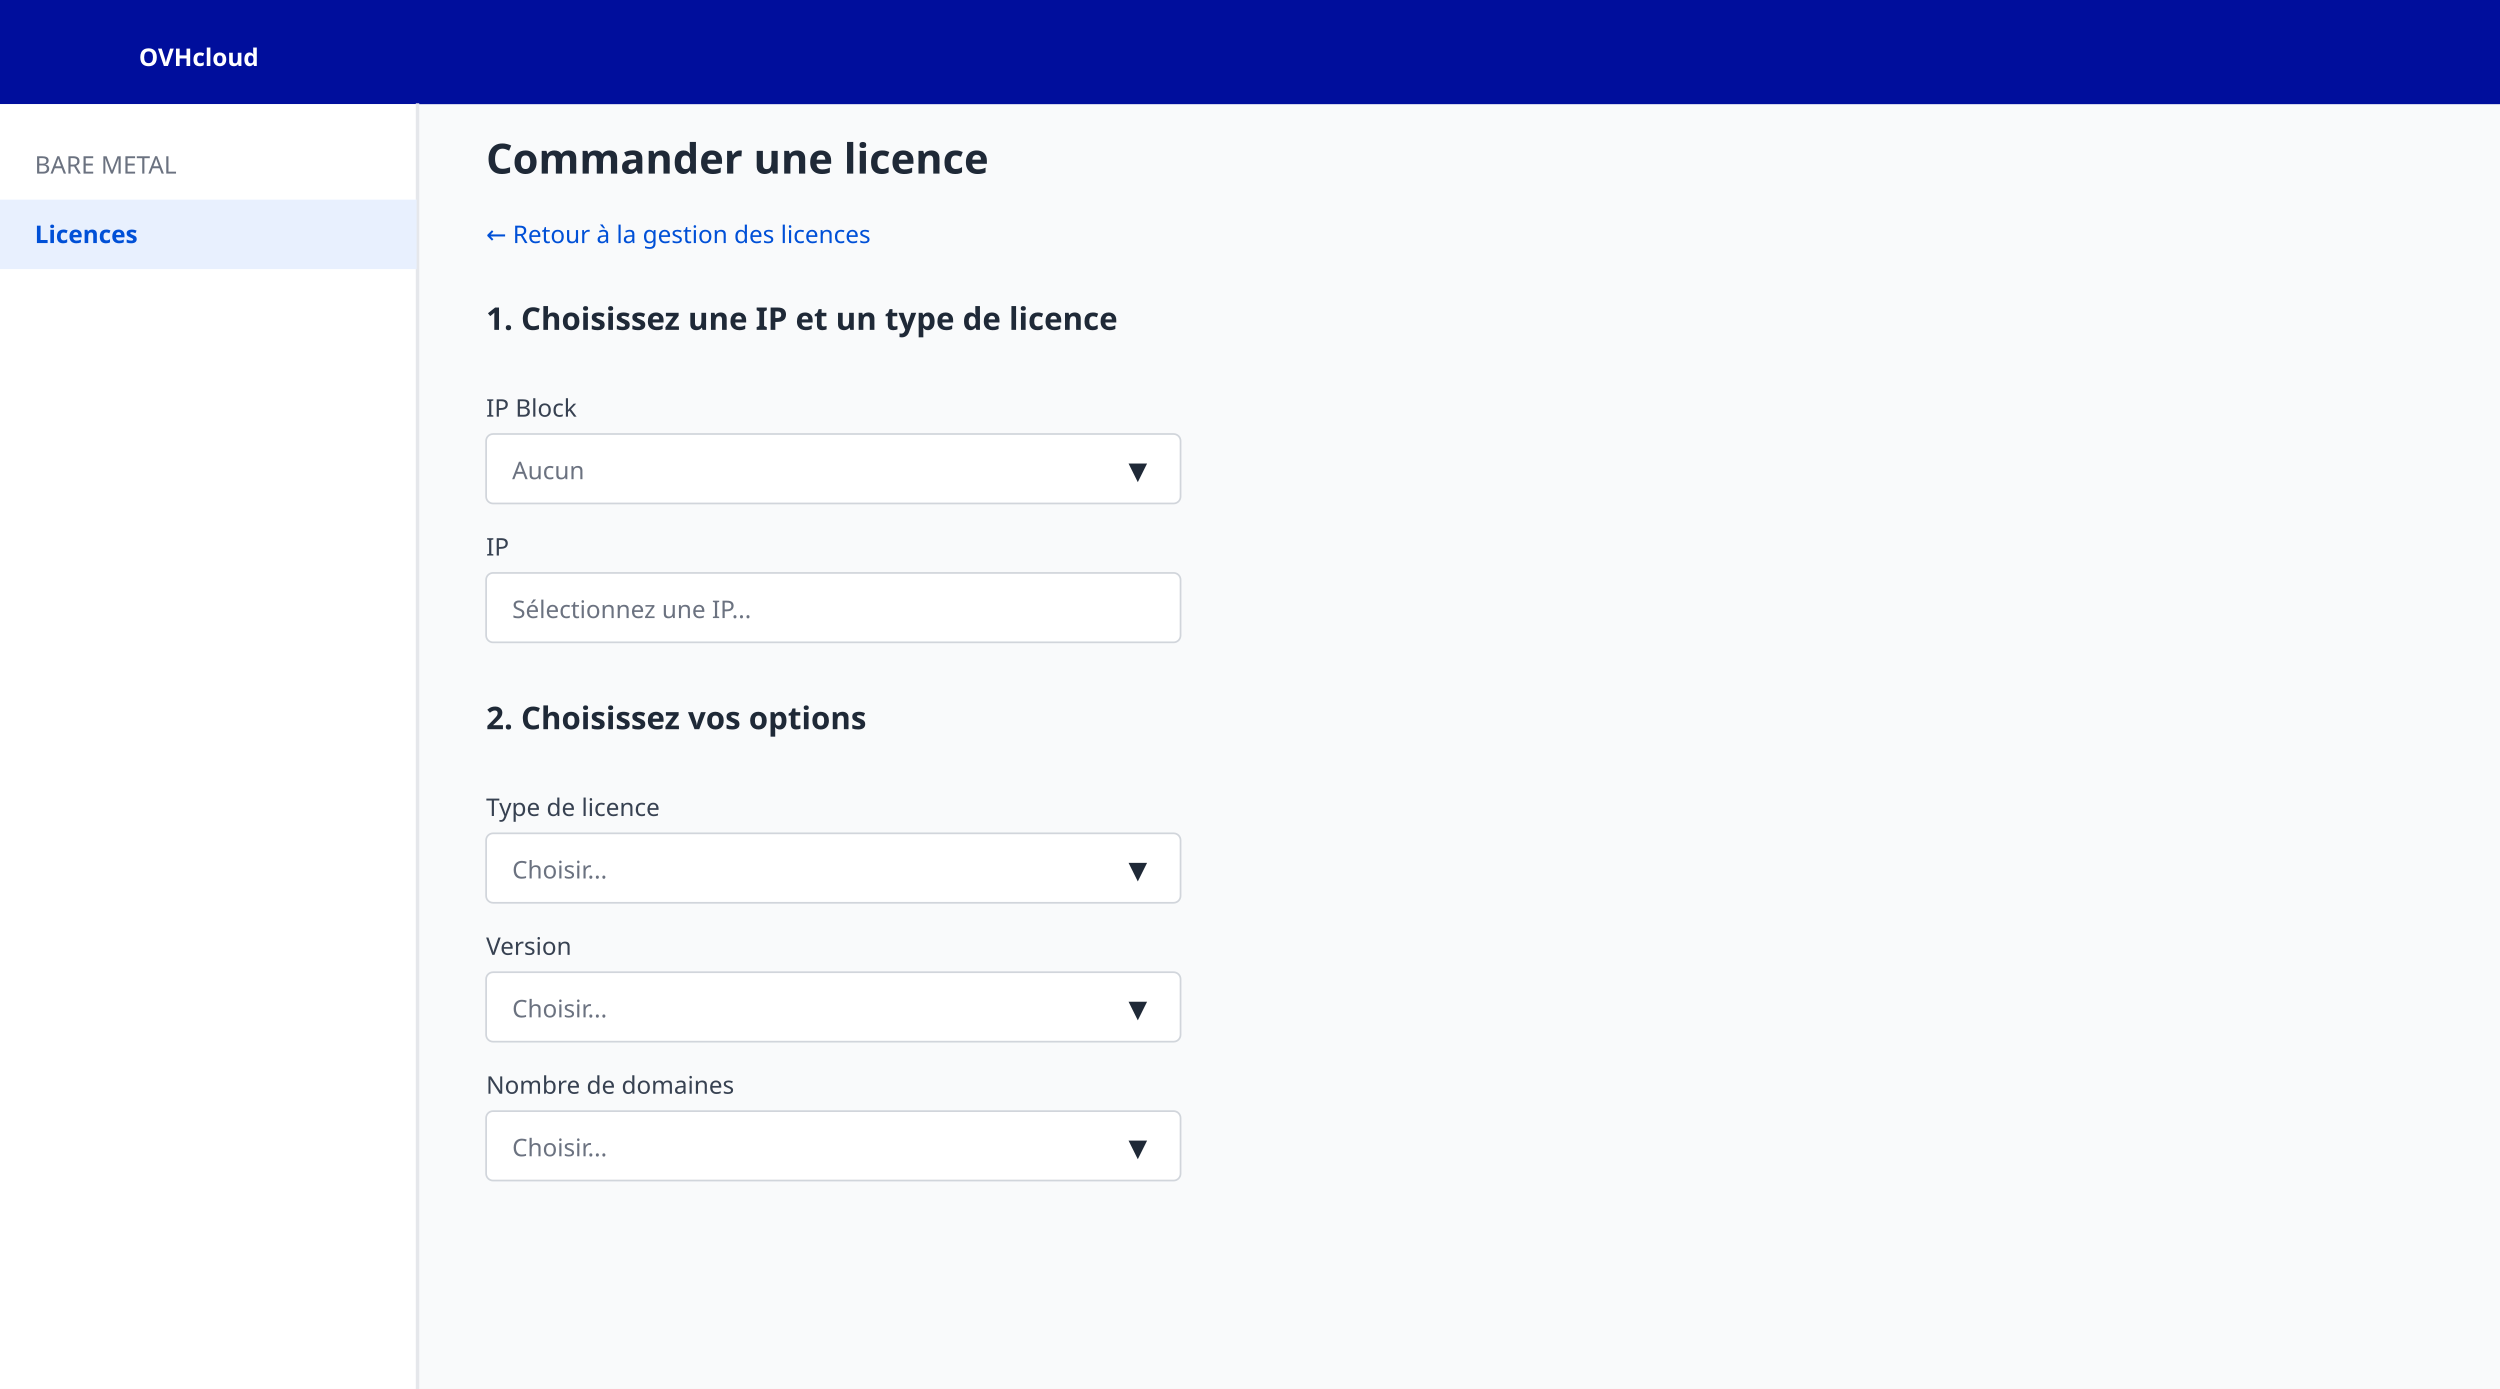
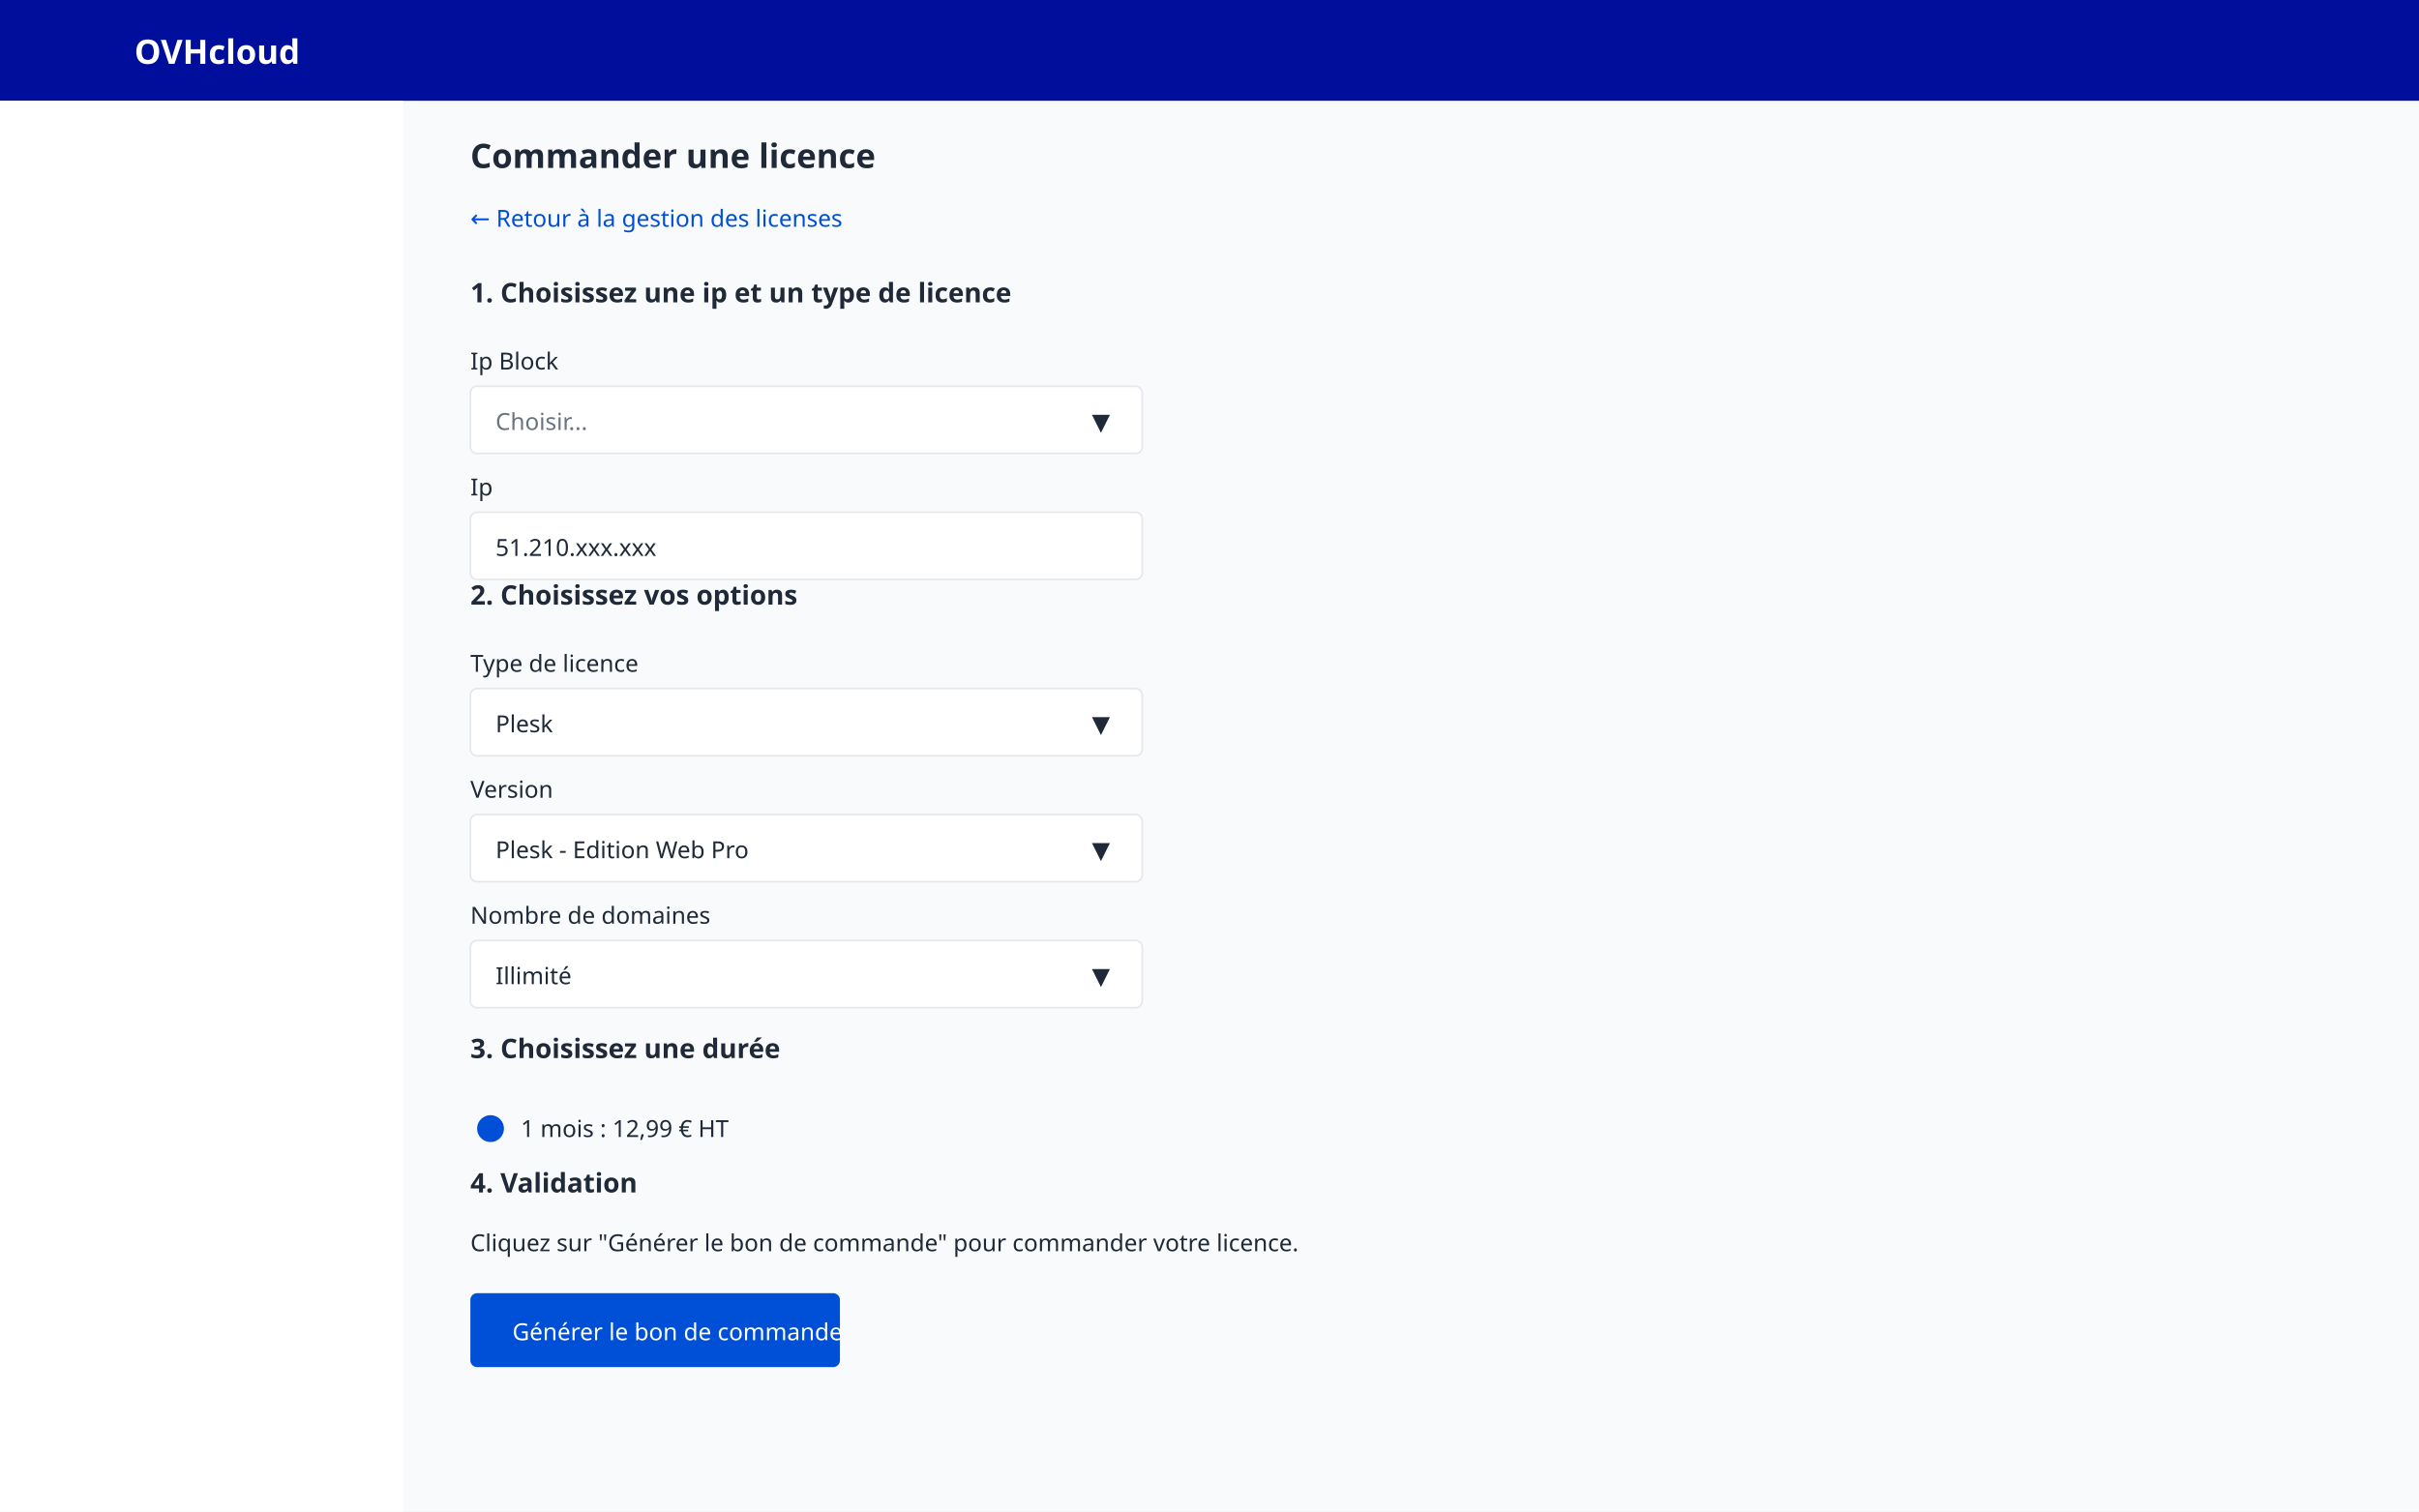
- <svg xmlns="http://www.w3.org/2000/svg" viewBox="0 0 1440 800" width="1440" height="800">
+ <svg xmlns="http://www.w3.org/2000/svg" viewBox="0 0 1440 900" width="1440" height="900">
  <defs>
    <style>
      .bg-header { fill: #000E9C; }
+       .bg-white { fill: #FFFFFF; }
      .bg-muted { fill: #F9FAFB; }
-       .bg-white { fill: #FFFFFF; }
+       .text-white { font-family: 'Source Sans Pro', sans-serif; fill: #FFFFFF; }
      .text-body { font-family: 'Source Sans Pro', sans-serif; font-size: 14px; fill: #1F2937; }
-       .text-title { font-family: 'Source Sans Pro', sans-serif; font-size: 24px; font-weight: 600; fill: #1F2937; }
-       .text-step { font-family: 'Source Sans Pro', sans-serif; font-size: 18px; font-weight: 600; fill: #1F2937; }
-       .text-label { font-family: 'Source Sans Pro', sans-serif; font-size: 14px; font-weight: 500; fill: #374151; }
      .text-muted { font-family: 'Source Sans Pro', sans-serif; font-size: 14px; fill: #6B7280; }
-       .text-white { font-family: 'Source Sans Pro', sans-serif; font-size: 14px; fill: #FFFFFF; }
-       .text-link { font-family: 'Source Sans Pro', sans-serif; font-size: 14px; fill: #0050D7; }
+       .text-primary { font-family: 'Source Sans Pro', sans-serif; font-size: 14px; fill: #0050D7; }
+       .text-title { font-family: 'Source Sans Pro', sans-serif; font-size: 20px; font-weight: 600; fill: #1F2937; }
+       .text-step { font-family: 'Source Sans Pro', sans-serif; font-size: 16px; font-weight: 600; fill: #1F2937; }
+       .text-label { font-family: 'Source Sans Pro', sans-serif; font-size: 14px; font-weight: 500; fill: #1F2937; }
      .border { stroke: #E5E7EB; stroke-width: 1; fill: none; }
-       .input { fill: #FFFFFF; stroke: #D1D5DB; }
-       .select { fill: #FFFFFF; stroke: #D1D5DB; }
+       .input { fill: #FFFFFF; stroke: #E5E7EB; }
+       .btn-primary { fill: #0050D7; }
+       .btn-text { font-family: 'Source Sans Pro', sans-serif; font-size: 14px; fill: #FFFFFF; }
    </style>
  </defs>
-   <rect width="1440" height="800" class="bg-muted" />
+   <rect width="1440" height="900" class="bg-muted" />
  <rect width="1440" height="60" class="bg-header" />
-   <text x="80" y="38" class="text-white" font-size="18" font-weight="bold">OVHcloud</text>
-   <rect x="0" y="60" width="240" height="740" class="bg-white" />
-   <rect x="240" y="60" width="1" height="740" class="border" />
-   <text x="20" y="100" class="text-muted" font-size="12">BARE METAL</text>
-   <rect x="0" y="115" width="240" height="40" fill="#E8F0FE" />
-   <text x="20" y="140" class="text-link" font-weight="600">Licences</text>
+   <text x="80" y="38" class="text-white" font-size="20" font-weight="bold">OVHcloud</text>
+   <rect x="0" y="60" width="240" height="840" class="bg-white" />
  <g transform="translate(280, 100)">
    <text x="0" y="0" class="text-title">Commander une licence</text>
-     <text x="0" y="40" class="text-link">← Retour à la gestion des licences</text>
-     <g transform="translate(0, 90)">
-       <text x="0" y="0" class="text-step">1. Choisissez une IP et un type de licence</text>
-       <text x="0" y="50" class="text-label">IP Block</text>
-       <rect x="0" y="60" width="400" height="40" rx="4" class="select" />
-       <text x="15" y="86" class="text-muted">Aucun</text>
-       <text x="370" y="86" class="text-body">▼</text>
-       <text x="0" y="130" class="text-label">IP</text>
-       <rect x="0" y="140" width="400" height="40" rx="4" class="input" />
-       <text x="15" y="166" class="text-muted">Sélectionnez une IP...</text>
+     <text x="0" y="35" class="text-primary" font-size="14">← Retour à la gestion des licenses</text>
+     <g transform="translate(0, 80)">
+       <text x="0" y="0" class="text-step">1. Choisissez une ip et un type de licence</text>
+       <text x="0" y="40" class="text-label">Ip Block</text>
+       <rect x="0" y="50" width="400" height="40" rx="4" class="input" />
+       <text x="15" y="76" class="text-muted">Choisir...</text>
+       <text x="370" y="76" class="text-body">▼</text>
+       <text x="0" y="115" class="text-label">Ip</text>
+       <rect x="0" y="125" width="400" height="40" rx="4" class="input" />
+       <text x="15" y="151" class="text-body">51.210.xxx.xxx</text>
    </g>
-     <g transform="translate(0, 320)">
+     <g transform="translate(0, 260)">
      <text x="0" y="0" class="text-step">2. Choisissez vos options</text>
-       <text x="0" y="50" class="text-label">Type de licence</text>
-       <rect x="0" y="60" width="400" height="40" rx="4" class="select" />
-       <text x="15" y="86" class="text-muted">Choisir...</text>
-       <text x="370" y="86" class="text-body">▼</text>
-       <text x="0" y="130" class="text-label">Version</text>
-       <rect x="0" y="140" width="400" height="40" rx="4" class="select" />
-       <text x="15" y="166" class="text-muted">Choisir...</text>
-       <text x="370" y="166" class="text-body">▼</text>
-       <text x="0" y="210" class="text-label">Nombre de domaines</text>
-       <rect x="0" y="220" width="400" height="40" rx="4" class="select" />
-       <text x="15" y="246" class="text-muted">Choisir...</text>
-       <text x="370" y="246" class="text-body">▼</text>
+       <text x="0" y="40" class="text-label">Type de licence</text>
+       <rect x="0" y="50" width="400" height="40" rx="4" class="input" />
+       <text x="15" y="76" class="text-body">Plesk</text>
+       <text x="370" y="76" class="text-body">▼</text>
+       <text x="0" y="115" class="text-label">Version</text>
+       <rect x="0" y="125" width="400" height="40" rx="4" class="input" />
+       <text x="15" y="151" class="text-body">Plesk - Edition Web Pro</text>
+       <text x="370" y="151" class="text-body">▼</text>
+       <text x="0" y="190" class="text-label">Nombre de domaines</text>
+       <rect x="0" y="200" width="400" height="40" rx="4" class="input" />
+       <text x="15" y="226" class="text-body">Illimité</text>
+       <text x="370" y="226" class="text-body">▼</text>
+     </g>
+     <g transform="translate(0, 530)">
+       <text x="0" y="0" class="text-step">3. Choisissez une durée</text>
+       <g transform="translate(0, 30)">
+         <circle cx="12" cy="12" r="8" fill="#0050D7" />
+         <text x="30" y="17" class="text-body">1 mois : 12,99 € HT</text>
+       </g>
+     </g>
+     <g transform="translate(0, 610)">
+       <text x="0" y="0" class="text-step">4. Validation</text>
+       <text x="0" y="35" class="text-body">Cliquez sur "Générer le bon de commande" pour commander votre licence.</text>
+       <rect x="0" y="60" width="220" height="44" rx="4" class="btn-primary" />
+       <text x="25" y="88" class="btn-text">Générer le bon de commande</text>
    </g>
  </g>
</svg>
